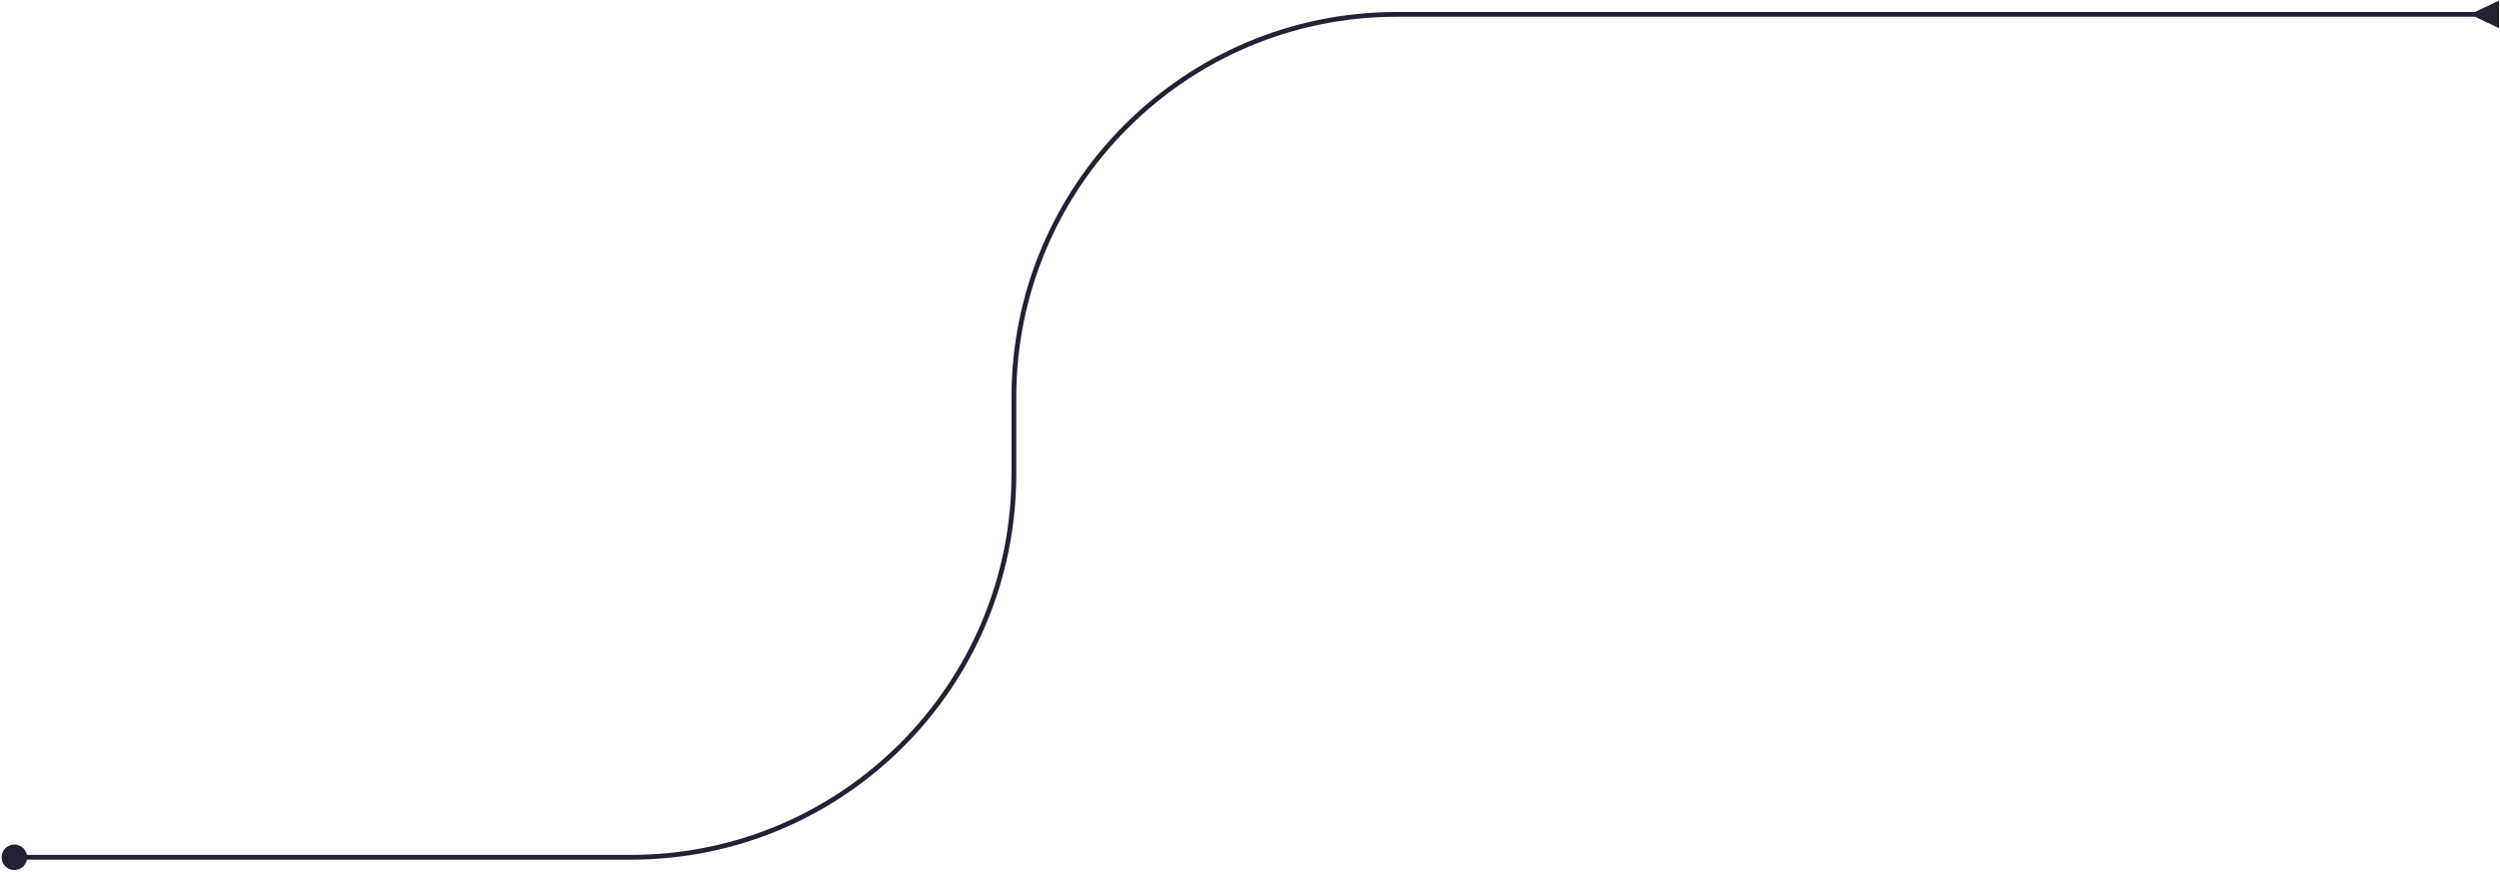
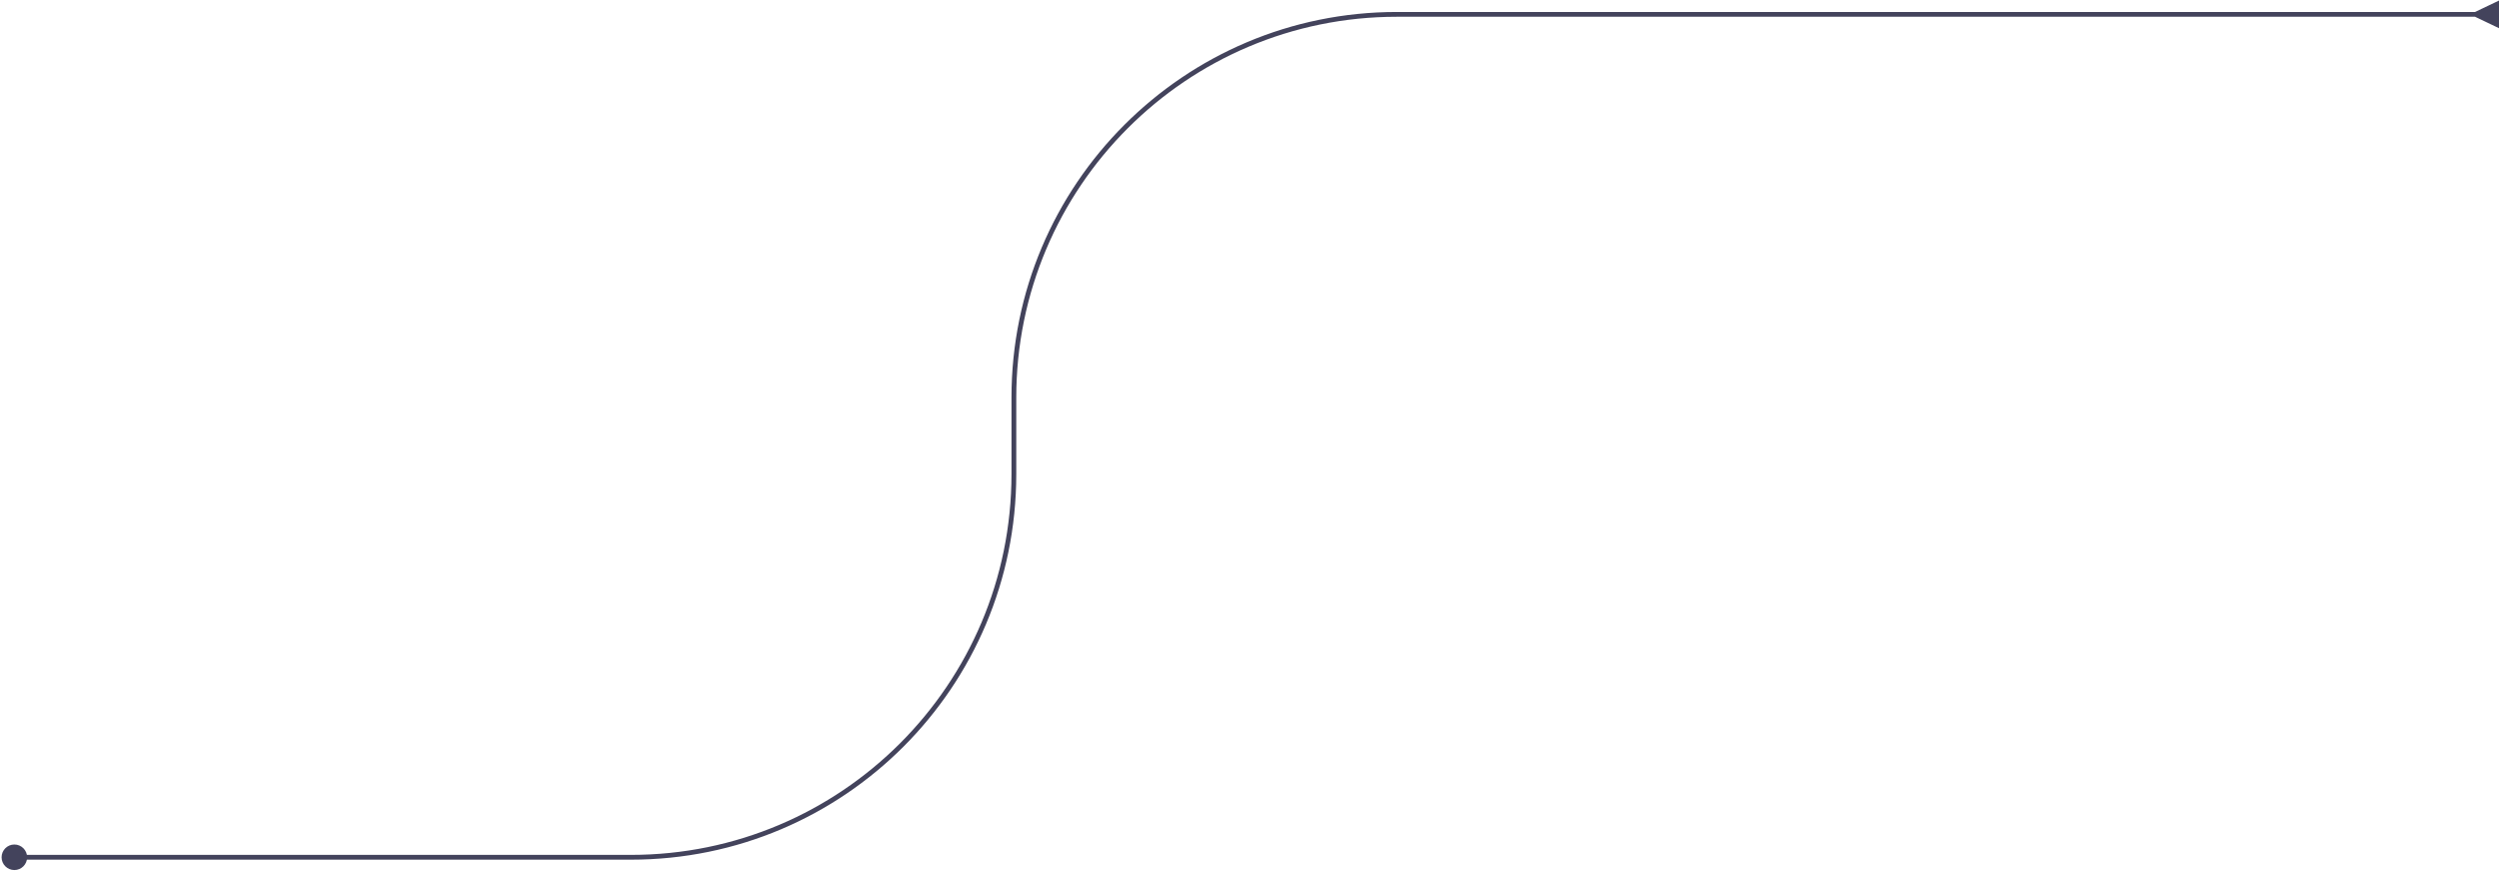
<svg xmlns="http://www.w3.org/2000/svg" width="522" height="182" viewBox="0 0 522 182" fill="none">
-   <path d="M0.333 179C0.333 180.473 1.527 181.667 3 181.667C4.473 181.667 5.667 180.473 5.667 179C5.667 177.527 4.473 176.333 3 176.333C1.527 176.333 0.333 177.527 0.333 179ZM517 3.5L522 5.887V0.113L517 2.5V3.5ZM3 179.5H131.782V178.5H3V179.5ZM212.282 99V83H211.282V99H212.282ZM291.782 3.5H517.5V2.5H291.782V3.5ZM212.282 83C212.282 39.093 247.875 3.5 291.782 3.5V2.5C247.323 2.5 211.282 38.541 211.282 83H212.282ZM131.782 179.5C176.241 179.5 212.282 143.459 212.282 99H211.282C211.282 142.907 175.688 178.5 131.782 178.5V179.5Z" fill="#252134" />
+   <path d="M0.333 179C0.333 180.473 1.527 181.667 3 181.667C4.473 181.667 5.667 180.473 5.667 179C5.667 177.527 4.473 176.333 3 176.333C1.527 176.333 0.333 177.527 0.333 179ZM517 3.5L522 5.887V0.113L517 2.5V3.5ZM3 179.5H131.782V178.5H3V179.5ZM212.282 99V83H211.282V99H212.282ZM291.782 3.5H517.5V2.5H291.782V3.5ZM212.282 83C212.282 39.093 247.875 3.5 291.782 3.5V2.5C247.323 2.5 211.282 38.541 211.282 83H212.282ZM131.782 179.5C176.241 179.5 212.282 143.459 212.282 99H211.282C211.282 142.907 175.688 178.5 131.782 178.5V179.5Z" fill="#43435C" />
</svg>
